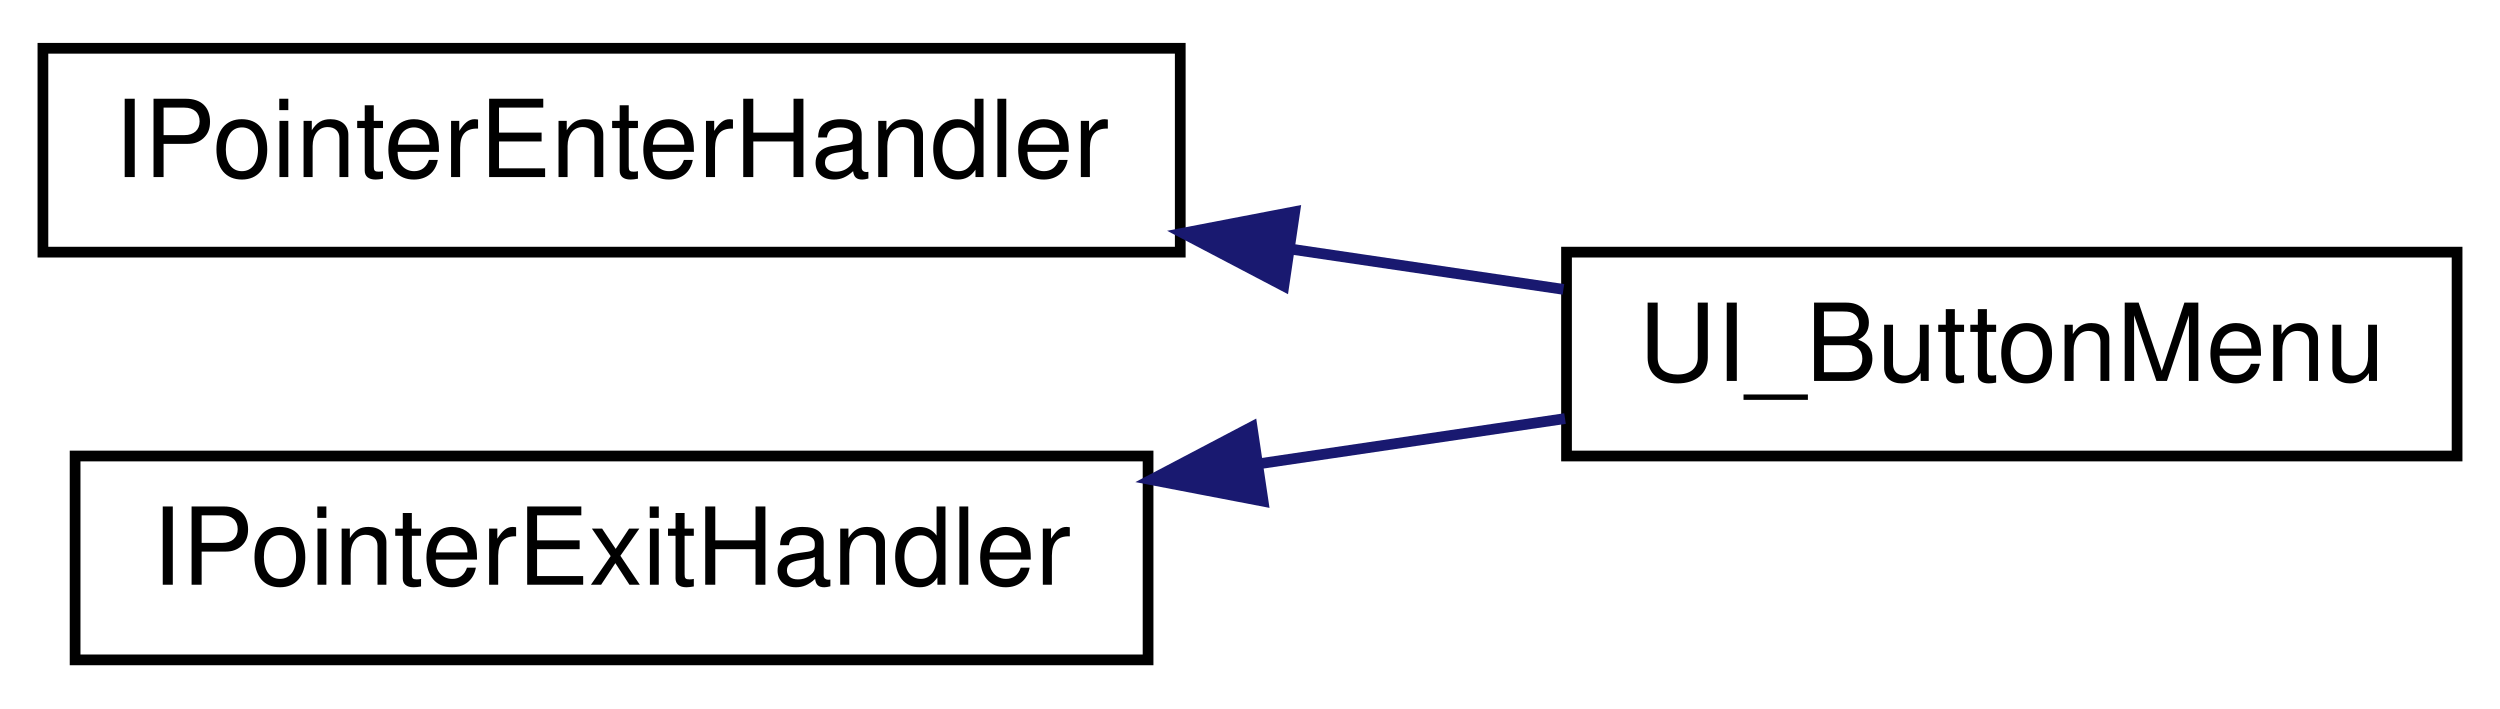
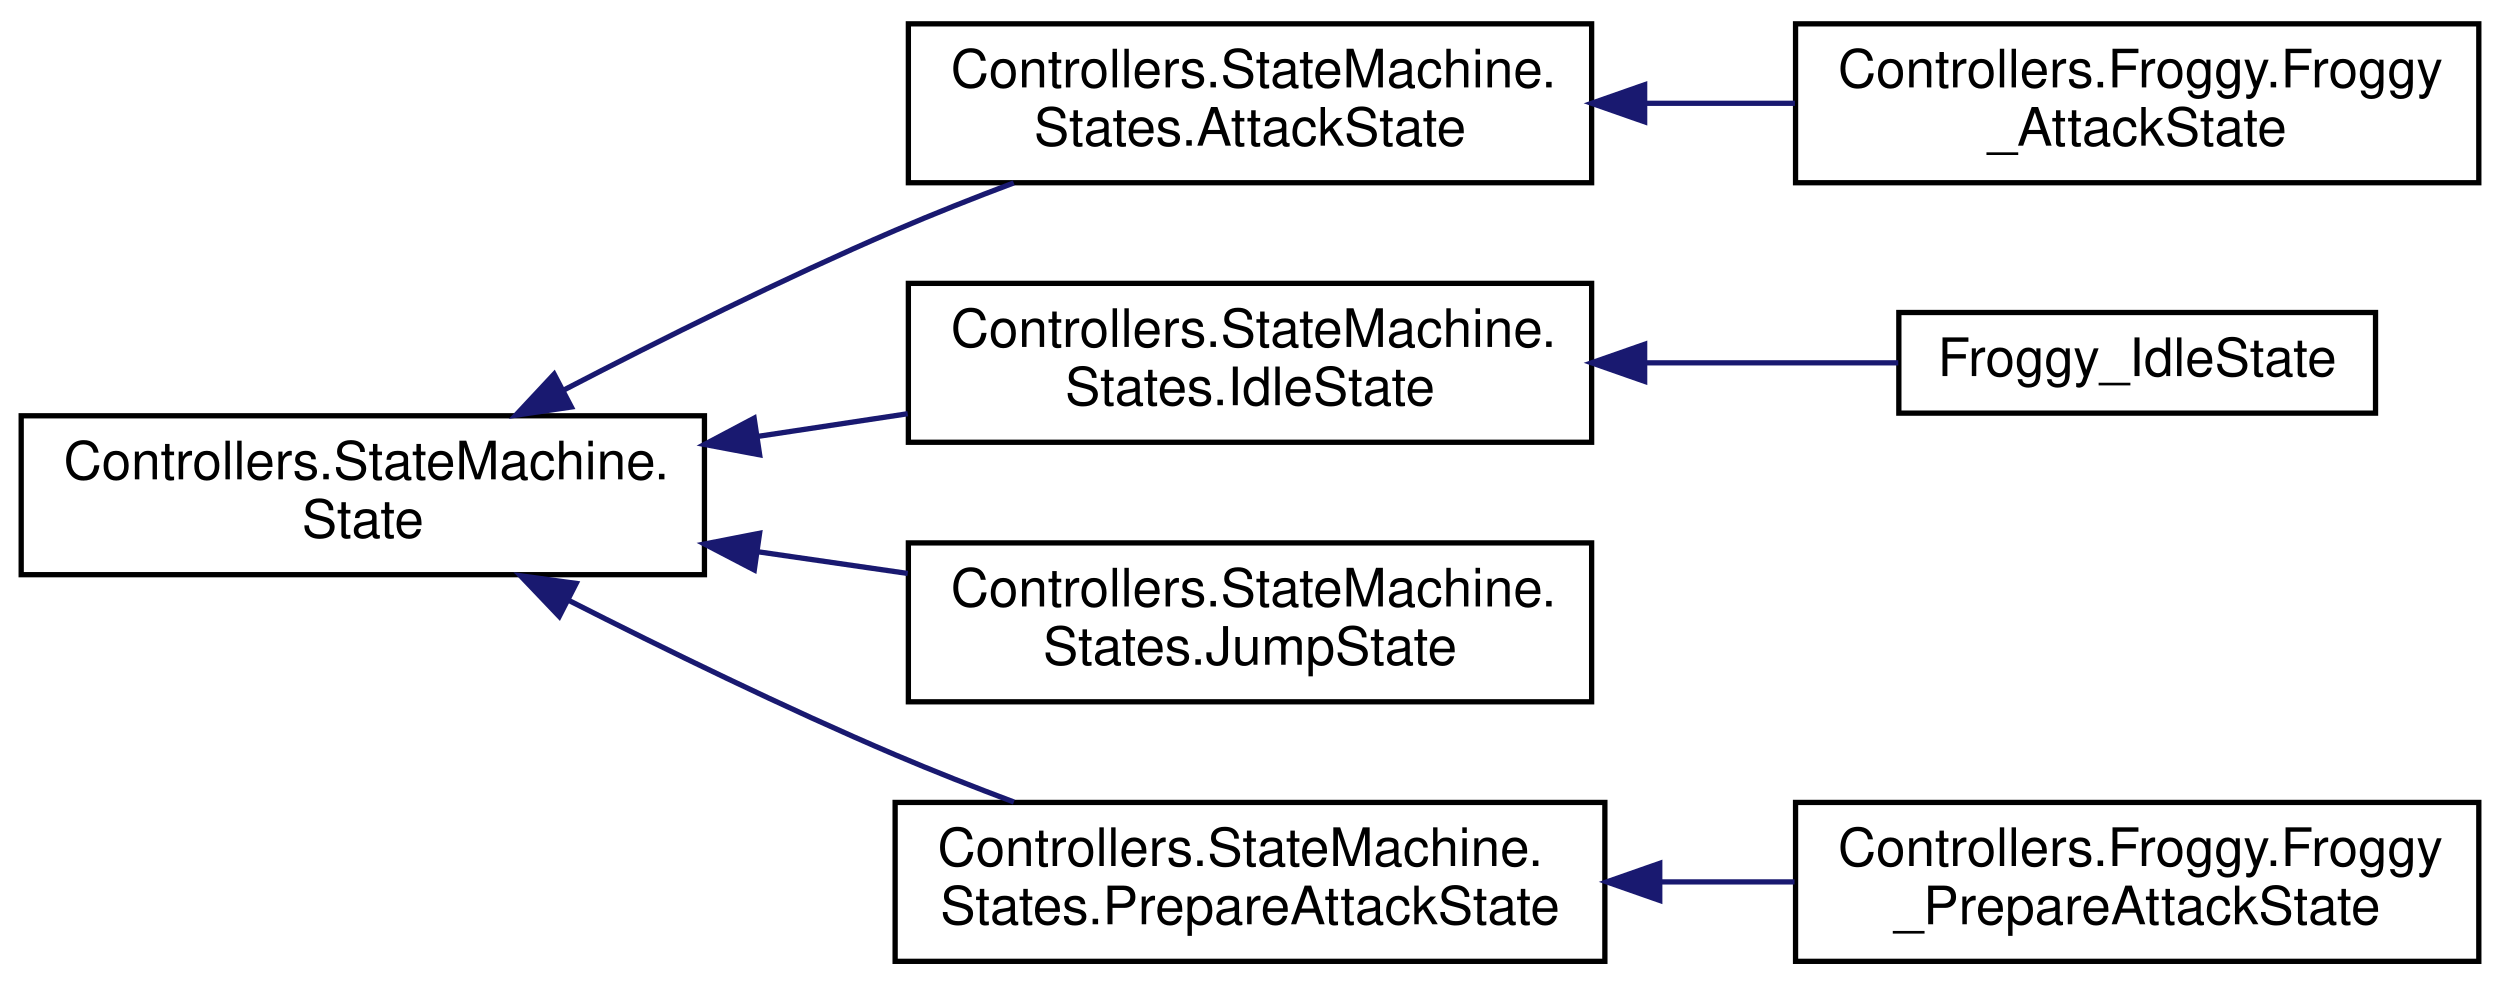
- <svg xmlns="http://www.w3.org/2000/svg" xmlns:xlink="http://www.w3.org/1999/xlink" width="233pt" height="66pt" viewBox="0.00 0.00 233.00 66.00">
-   <g id="graph0" class="graph" transform="scale(1 1) rotate(0) translate(4 62)">
+ <svg xmlns="http://www.w3.org/2000/svg" xmlns:xlink="http://www.w3.org/1999/xlink" width="472pt" height="186pt" viewBox="0.00 0.00 472.00 186.00">
+   <g id="graph0" class="graph" transform="scale(1 1) rotate(0) translate(4 182)">
    <g id="node1" class="node">
      <g id="a_node1">
-         <a xlink:href="class_i_pointer_enter_handler.html" target="_top" xlink:title=" ">
-           <polygon fill="none" stroke="black" points="0,-38.5 0,-57.5 106,-57.5 106,-38.5 0,-38.5" />
-           <text text-anchor="middle" x="53" y="-45.5" font-family="Helvetica,sans-Serif" font-size="10.00">IPointerEnterHandler</text>
+         <a xlink:href="class_controllers_1_1_state_machine_1_1_state.html" target="_top" xlink:title="Clase base para los estados de cada personaje. Controla el ciclo de vida de cada estado (Enter,...">
+           <polygon fill="none" stroke="black" points="0,-73.5 0,-103.5 129,-103.5 129,-73.5 0,-73.5" />
+           <text text-anchor="start" x="8" y="-91.5" font-family="Helvetica,sans-Serif" font-size="10.00">Controllers.StateMachine.</text>
+           <text text-anchor="middle" x="64.5" y="-80.5" font-family="Helvetica,sans-Serif" font-size="10.00">State</text>
        </a>
      </g>
    </g>
    <g id="node2" class="node">
      <g id="a_node2">
-         <a xlink:href="class_u_i___button_menu.html" target="_top" xlink:title=" ">
-           <polygon fill="none" stroke="black" points="142,-19.5 142,-38.5 225,-38.5 225,-19.5 142,-19.5" />
-           <text text-anchor="middle" x="183.5" y="-26.5" font-family="Helvetica,sans-Serif" font-size="10.00">UI_ButtonMenu</text>
+         <a xlink:href="class_controllers_1_1_state_machine_1_1_states_1_1_attack_state.html" target="_top" xlink:title=" ">
+           <polygon fill="none" stroke="black" points="167.5,-147.5 167.5,-177.5 296.5,-177.5 296.5,-147.5 167.5,-147.5" />
+           <text text-anchor="start" x="175.5" y="-165.5" font-family="Helvetica,sans-Serif" font-size="10.00">Controllers.StateMachine.</text>
+           <text text-anchor="middle" x="232" y="-154.5" font-family="Helvetica,sans-Serif" font-size="10.00">States.AttackState</text>
        </a>
      </g>
    </g>
    <g id="edge1" class="edge">
-       <path fill="none" stroke="midnightblue" d="M116.33,-38.78C124.95,-37.51 133.62,-36.23 141.71,-35.03" />
-       <polygon fill="midnightblue" stroke="midnightblue" points="115.65,-35.35 106.27,-40.27 116.67,-42.27 115.65,-35.35" />
+       <path fill="none" stroke="midnightblue" d="M102.38,-108.33C120.92,-117.96 143.89,-129.4 165,-138.5 172.17,-141.59 179.87,-144.64 187.4,-147.47" />
+       <polygon fill="midnightblue" stroke="midnightblue" points="103.87,-105.16 93.39,-103.62 100.62,-111.36 103.87,-105.16" />
+     </g>
+     <g id="node4" class="node">
+       <g id="a_node4">
+         <a xlink:href="class_controllers_1_1_state_machine_1_1_states_1_1_idle_state.html" target="_top" xlink:title=" ">
+           <polygon fill="none" stroke="black" points="167.5,-98.5 167.5,-128.5 296.5,-128.5 296.5,-98.5 167.5,-98.5" />
+           <text text-anchor="start" x="175.5" y="-116.5" font-family="Helvetica,sans-Serif" font-size="10.00">Controllers.StateMachine.</text>
+           <text text-anchor="middle" x="232" y="-105.5" font-family="Helvetica,sans-Serif" font-size="10.00">States.IdleState</text>
+         </a>
+       </g>
+     </g>
+     <g id="edge3" class="edge">
+       <path fill="none" stroke="midnightblue" d="M139.15,-99.62C148.57,-101.05 158.14,-102.49 167.38,-103.89" />
+       <polygon fill="midnightblue" stroke="midnightblue" points="139.42,-96.13 129.01,-98.09 138.38,-103.05 139.42,-96.13" />
+     </g>
+     <g id="node6" class="node">
+       <g id="a_node6">
+         <a xlink:href="class_controllers_1_1_state_machine_1_1_states_1_1_jump_state.html" target="_top" xlink:title=" ">
+           <polygon fill="none" stroke="black" points="167.5,-49.5 167.5,-79.5 296.5,-79.5 296.5,-49.5 167.5,-49.5" />
+           <text text-anchor="start" x="175.5" y="-67.5" font-family="Helvetica,sans-Serif" font-size="10.00">Controllers.StateMachine.</text>
+           <text text-anchor="middle" x="232" y="-56.5" font-family="Helvetica,sans-Serif" font-size="10.00">States.JumpState</text>
+         </a>
+       </g>
+     </g>
+     <g id="edge5" class="edge">
+       <path fill="none" stroke="midnightblue" d="M139.15,-77.82C148.57,-76.45 158.14,-75.07 167.38,-73.73" />
+       <polygon fill="midnightblue" stroke="midnightblue" points="138.41,-74.39 129.01,-79.29 139.41,-81.32 138.41,-74.39" />
+     </g>
+     <g id="node7" class="node">
+       <g id="a_node7">
+         <a xlink:href="class_controllers_1_1_state_machine_1_1_states_1_1_prepare_attack_state.html" target="_top" xlink:title=" ">
+           <polygon fill="none" stroke="black" points="165,-0.5 165,-30.5 299,-30.5 299,-0.5 165,-0.5" />
+           <text text-anchor="start" x="173" y="-18.5" font-family="Helvetica,sans-Serif" font-size="10.00">Controllers.StateMachine.</text>
+           <text text-anchor="middle" x="232" y="-7.5" font-family="Helvetica,sans-Serif" font-size="10.00">States.PrepareAttackState</text>
+         </a>
+       </g>
+     </g>
+     <g id="edge6" class="edge">
+       <path fill="none" stroke="midnightblue" d="M103.23,-68.72C121.64,-59.37 144.24,-48.35 165,-39.5 172.18,-36.44 179.89,-33.41 187.42,-30.58" />
+       <polygon fill="midnightblue" stroke="midnightblue" points="101.59,-65.62 94.28,-73.29 104.78,-71.85 101.59,-65.62" />
    </g>
    <g id="node3" class="node">
      <g id="a_node3">
-         <a xlink:href="class_i_pointer_exit_handler.html" target="_top" xlink:title=" ">
-           <polygon fill="none" stroke="black" points="3,-0.5 3,-19.5 103,-19.5 103,-0.5 3,-0.5" />
-           <text text-anchor="middle" x="53" y="-7.5" font-family="Helvetica,sans-Serif" font-size="10.00">IPointerExitHandler</text>
+         <a xlink:href="class_controllers_1_1_froggy_1_1_froggy___attack_state.html" target="_top" xlink:title=" ">
+           <polygon fill="none" stroke="black" points="335,-147.5 335,-177.5 464,-177.5 464,-147.5 335,-147.5" />
+           <text text-anchor="start" x="343" y="-165.5" font-family="Helvetica,sans-Serif" font-size="10.00">Controllers.Froggy.Froggy</text>
+           <text text-anchor="middle" x="399.5" y="-154.5" font-family="Helvetica,sans-Serif" font-size="10.00">_AttackState</text>
        </a>
      </g>
    </g>
    <g id="edge2" class="edge">
-       <path fill="none" stroke="midnightblue" d="M113.3,-18.77C122.96,-20.2 132.78,-21.65 141.86,-22.99" />
-       <polygon fill="midnightblue" stroke="midnightblue" points="113.72,-15.29 103.31,-17.29 112.69,-22.22 113.72,-15.29" />
+       <path fill="none" stroke="midnightblue" d="M306.65,-162.5C316.07,-162.5 325.64,-162.5 334.88,-162.5" />
+       <polygon fill="midnightblue" stroke="midnightblue" points="306.51,-159 296.51,-162.5 306.51,-166 306.51,-159" />
+     </g>
+     <g id="node5" class="node">
+       <g id="a_node5">
+         <a xlink:href="class_froggy___idle_state.html" target="_top" xlink:title=" ">
+           <polygon fill="none" stroke="black" points="354.5,-104 354.5,-123 444.5,-123 444.5,-104 354.5,-104" />
+           <text text-anchor="middle" x="399.5" y="-111" font-family="Helvetica,sans-Serif" font-size="10.00">Froggy_IdleState</text>
+         </a>
+       </g>
+     </g>
+     <g id="edge4" class="edge">
+       <path fill="none" stroke="midnightblue" d="M306.59,-113.5C322.9,-113.5 339.7,-113.5 354.39,-113.5" />
+       <polygon fill="midnightblue" stroke="midnightblue" points="306.51,-110 296.51,-113.5 306.51,-117 306.51,-110" />
+     </g>
+     <g id="node8" class="node">
+       <g id="a_node8">
+         <a xlink:href="class_controllers_1_1_froggy_1_1_froggy___prepare_attack_state.html" target="_top" xlink:title=" ">
+           <polygon fill="none" stroke="black" points="335,-0.5 335,-30.5 464,-30.5 464,-0.5 335,-0.5" />
+           <text text-anchor="start" x="343" y="-18.5" font-family="Helvetica,sans-Serif" font-size="10.00">Controllers.Froggy.Froggy</text>
+           <text text-anchor="middle" x="399.5" y="-7.5" font-family="Helvetica,sans-Serif" font-size="10.00">_PrepareAttackState</text>
+         </a>
+       </g>
+     </g>
+     <g id="edge7" class="edge">
+       <path fill="none" stroke="midnightblue" d="M309.59,-15.5C318.03,-15.5 326.56,-15.5 334.81,-15.5" />
+       <polygon fill="midnightblue" stroke="midnightblue" points="309.36,-12 299.36,-15.5 309.36,-19 309.36,-12" />
    </g>
  </g>
</svg>
